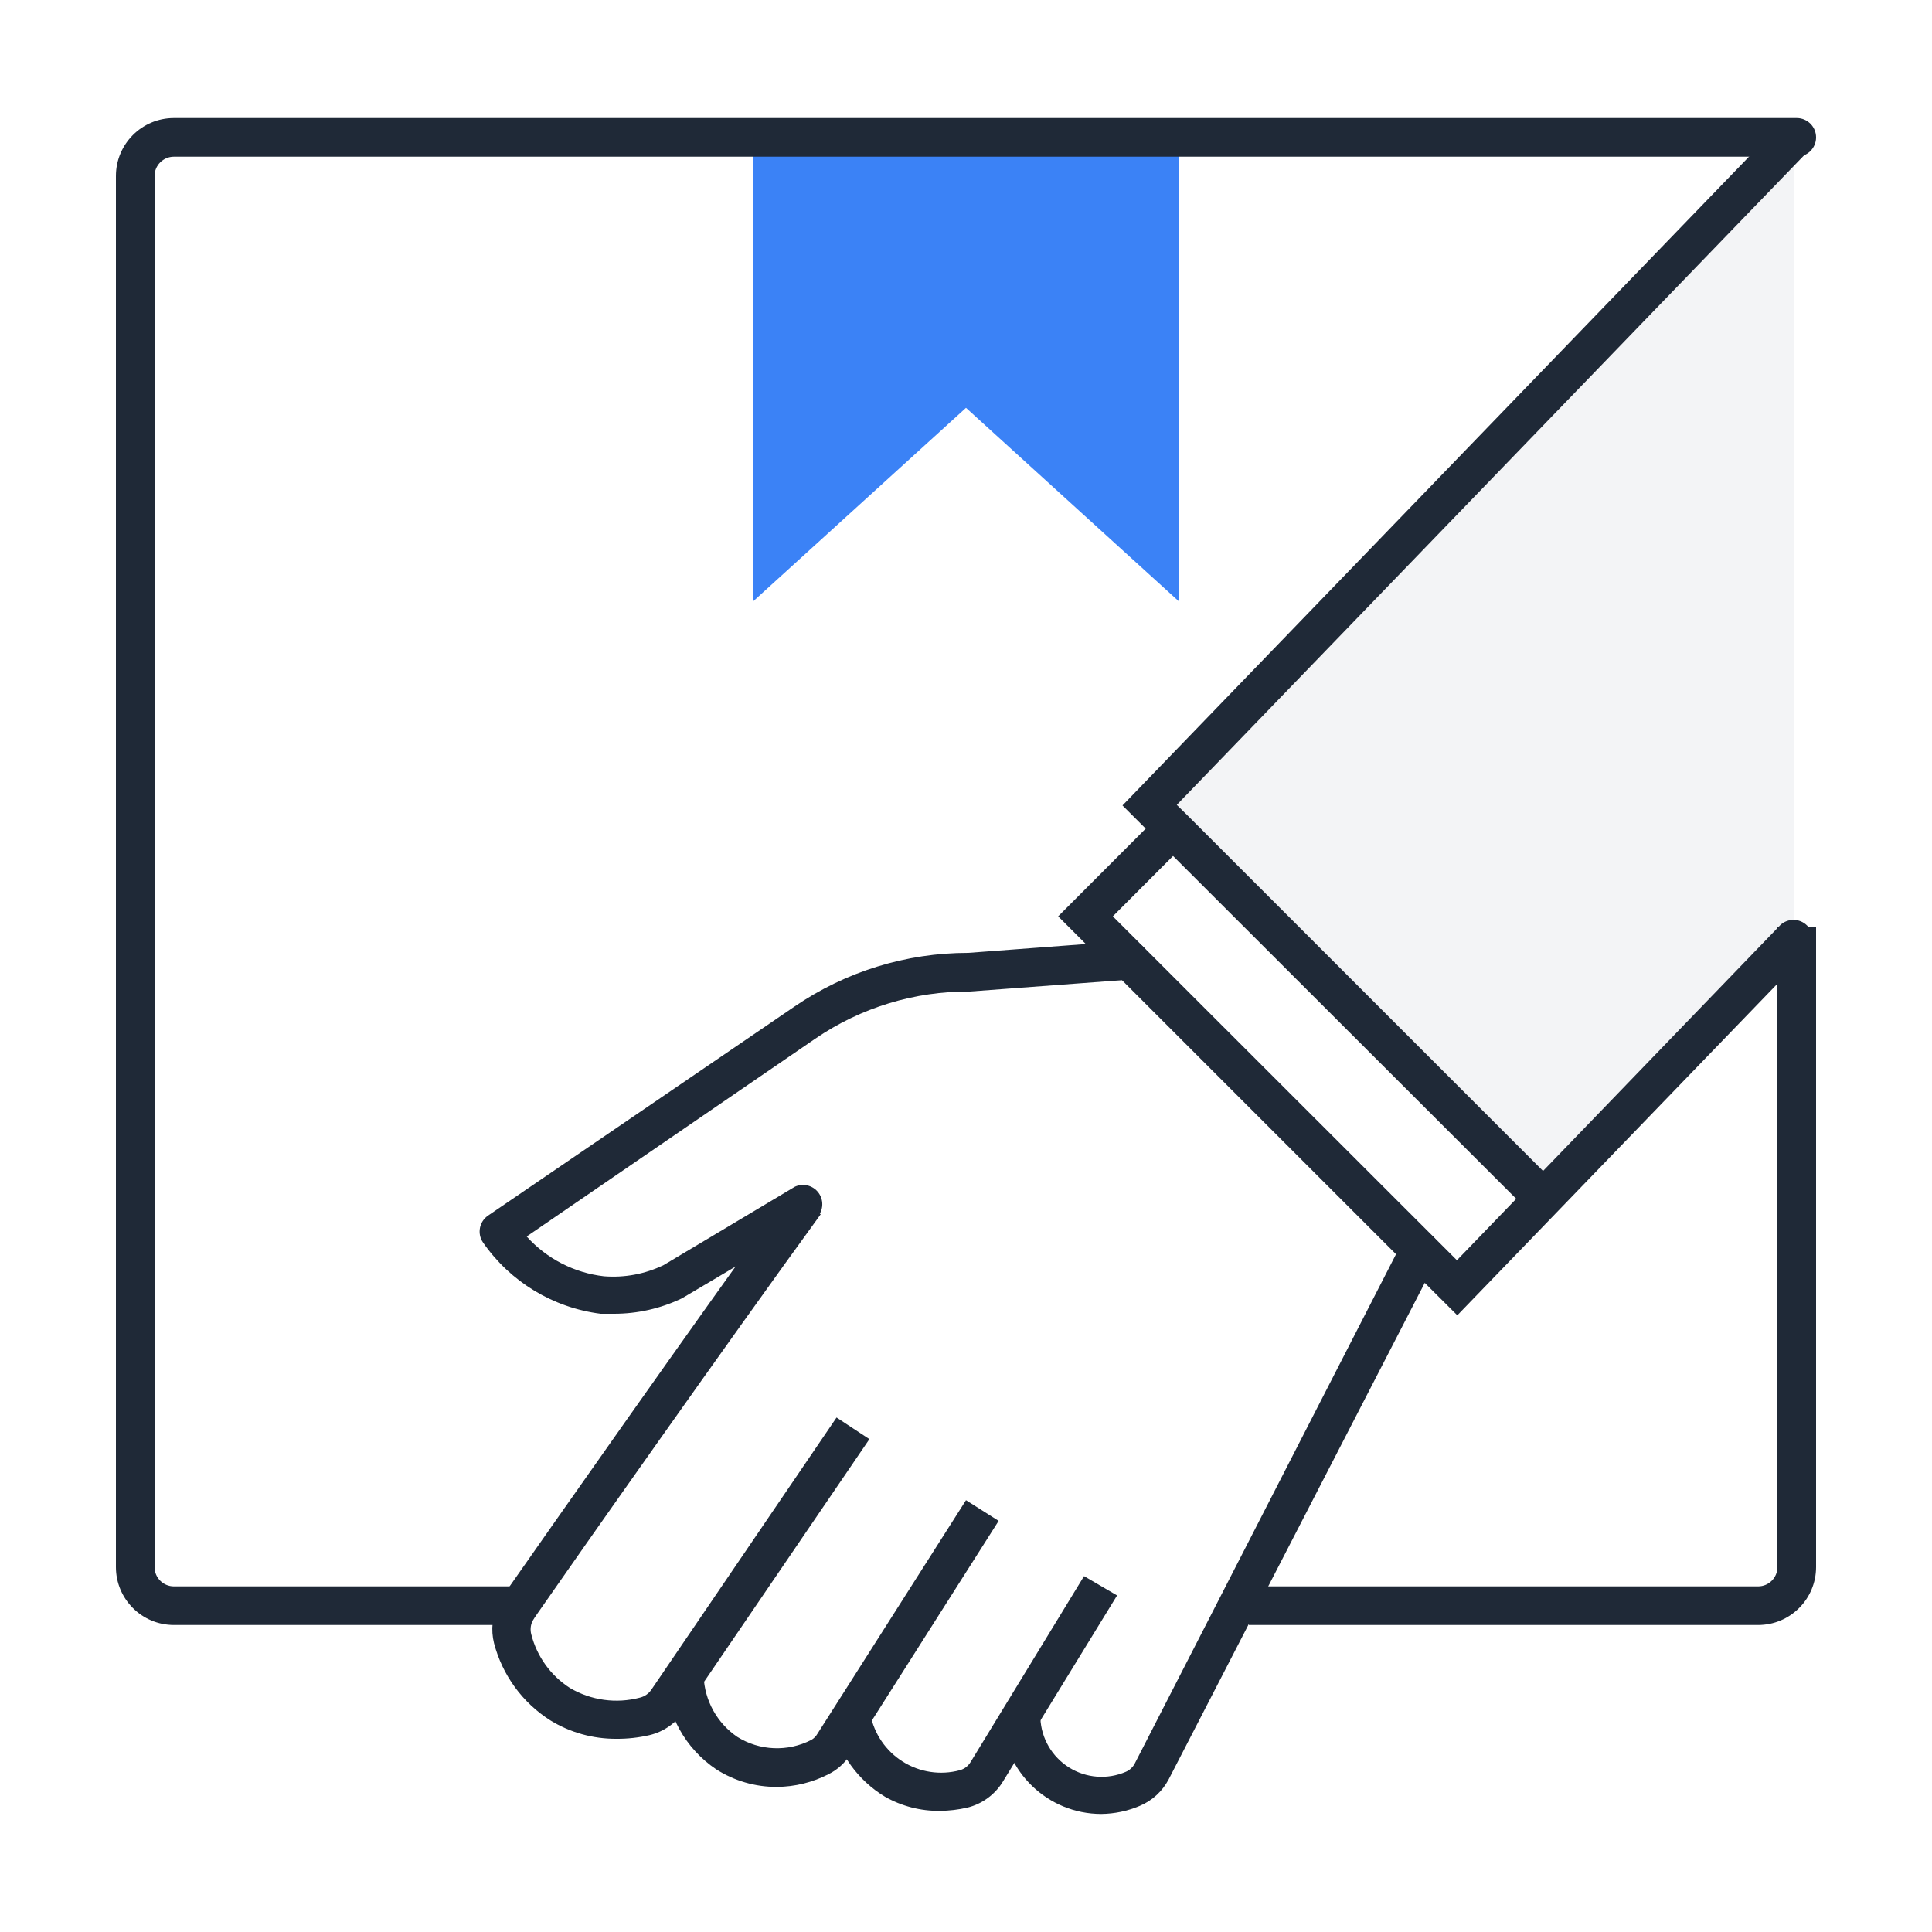
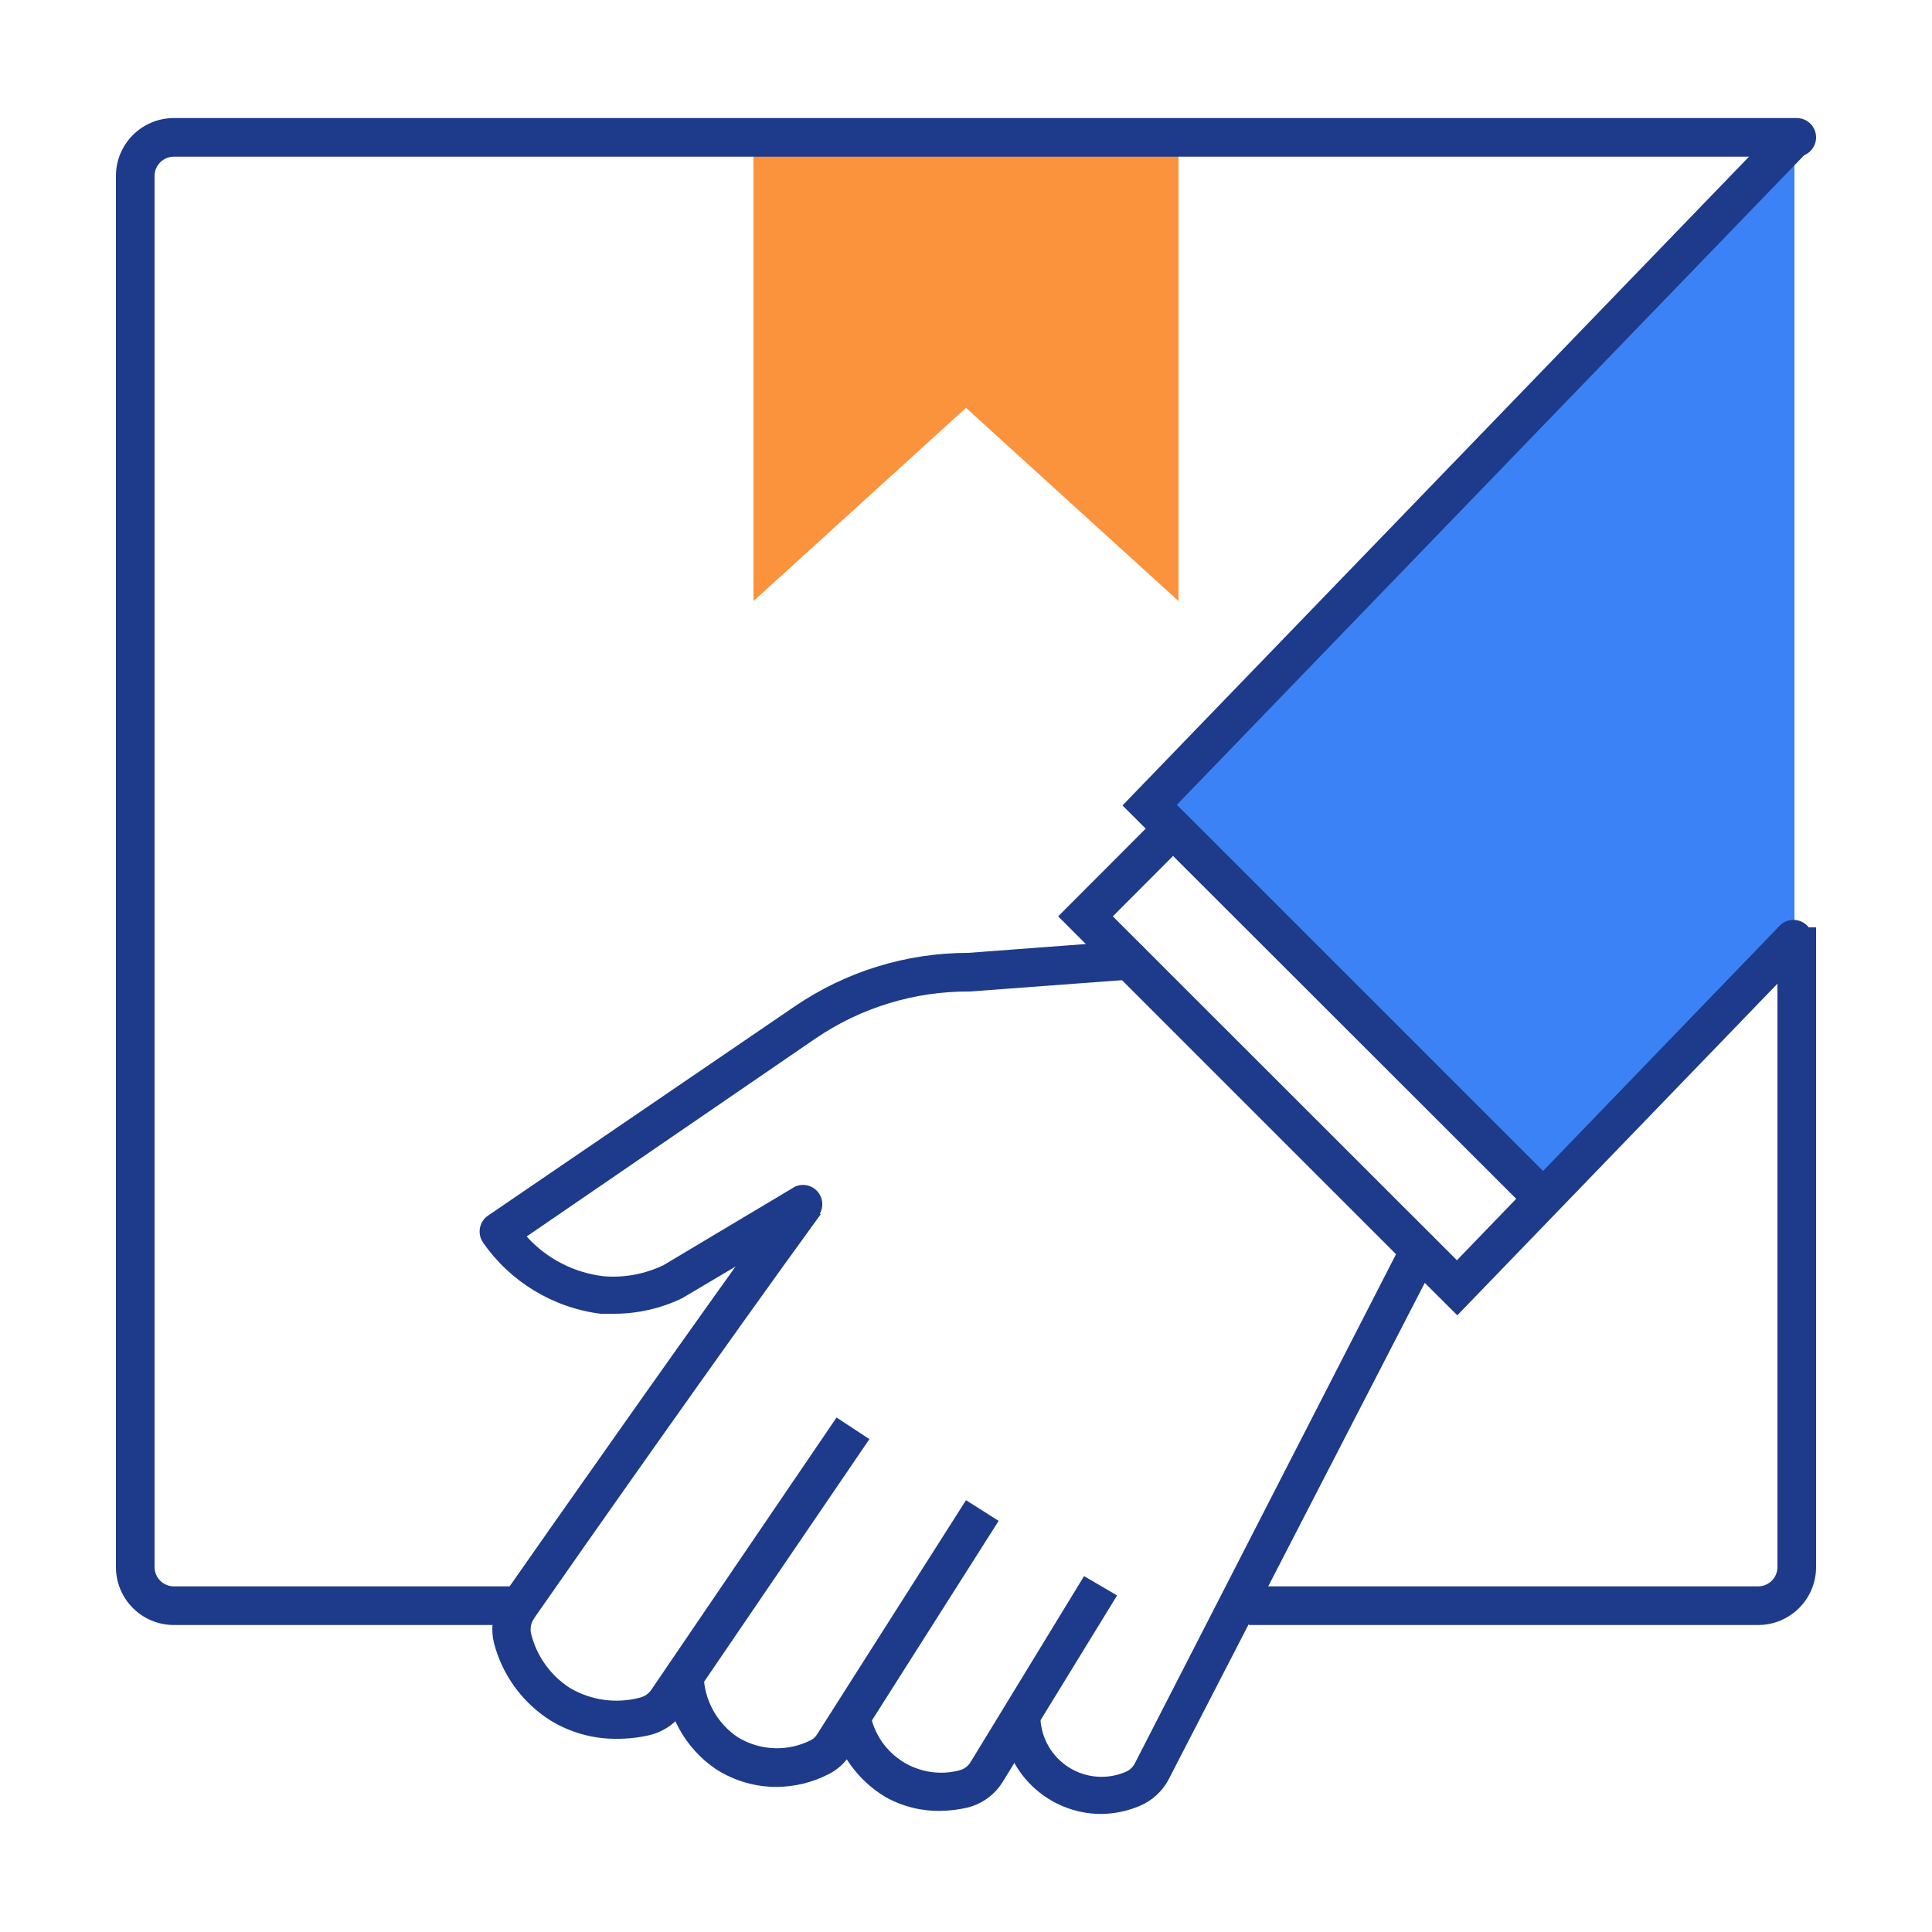
<svg xmlns="http://www.w3.org/2000/svg" width="800px" height="800px" viewBox="0 0 100 100" fill="#000000">
  <g id="SVGRepo_bgCarrier" stroke-width="0" />
  <g id="SVGRepo_tracerCarrier" stroke-linecap="round" stroke-linejoin="round" />
  <g id="SVGRepo_iconCarrier">
-     <polygon points="59.51 41.67 92.88 7.11 92.88 48.56 79.88 62.03 59.51 41.67" fill="#F3F4F6" />
-     <polygon points="61 7.11 61 31.11 50 21.11 39 31.11 39 7.11 61 7.11" fill="&#09;#3B82F6" />
-     <path d="M91,84.11H64.64v-2H91a1,1,0,0,0,1-1V48h2V81.11A3,3,0,0,1,91,84.11Z" fill="#1F2937" />
-     <path d="M31.9,90a6.46,6.46,0,0,1-3.41-.95,6.75,6.75,0,0,1-2.92-4A3,3,0,0,1,25.79,83c0.08-.15.16-0.26,0.23-0.38l0.14-.2c2.22-3.18,9.86-14.07,14.7-20.74l1.62,1.17C37.65,69.49,30,80.37,27.8,83.54l-0.13.19-0.11.18a1,1,0,0,0-.06.69,4.67,4.67,0,0,0,2,2.77,4.75,4.75,0,0,0,3.62.5,1,1,0,0,0,.6-0.42L43.3,73.37,45,74.49,35.42,88.55a3,3,0,0,1-1.8,1.26A7.33,7.33,0,0,1,31.9,90Z" fill="#1F2937" />
-     <path d="M40.21,92.49a5.78,5.78,0,0,1-3.14-.91,6,6,0,0,1-2.65-4.82l2,0v0a4,4,0,0,0,1.74,3.14,3.88,3.88,0,0,0,3.83.16,0.84,0.84,0,0,0,.32-0.32L50,77.65l1.69,1.07L44,90.83a2.82,2.82,0,0,1-1.11,1A5.94,5.94,0,0,1,40.21,92.49Z" fill="#1F2937" />
-     <path d="M48.64,93.73A5.6,5.6,0,0,1,45.81,93a6,6,0,0,1-2.76-3.83l2-.44a3.73,3.73,0,0,0,4.62,2.9,0.94,0.94,0,0,0,.57-0.43l5.87-9.62,1.71,1L51.9,92.23a3,3,0,0,1-1.82,1.33A6.53,6.53,0,0,1,48.64,93.73Z" fill="#1F2937" />
-     <path d="M57,93.89a5.16,5.16,0,0,1-5.15-4.95,1,1,0,0,1,1-1,1,1,0,0,1,1,1,3.17,3.17,0,0,0,4.42,2.77,0.94,0.94,0,0,0,.47-0.44L72.59,64.27a1,1,0,1,1,1.78.92L60.49,92.1A3,3,0,0,1,59,93.47,5.26,5.26,0,0,1,57,93.89Z" fill="#1F2937" />
-     <path d="M26.46,84.11H9a3,3,0,0,1-3-3v-72a3,3,0,0,1,3-3H93a1,1,0,1,1,0,2H9a1,1,0,0,0-1,1v72a1,1,0,0,0,1,1H26.46A1,1,0,1,1,26.46,84.11Z" fill="#1F2937" />
-     <path d="M31.77,68q-0.34,0-.68,0A8.74,8.74,0,0,1,25,64.31a1,1,0,0,1,.26-1.39L41.12,52.1a15.93,15.93,0,0,1,9-2.78l8.25-.62a1,1,0,1,1,.15,2l-8.32.62a14,14,0,0,0-8,2.44L27.26,64a6.36,6.36,0,0,0,4,2.06,6,6,0,0,0,3.09-.58l6.8-4.06a1,1,0,0,1,1,1.72L35.3,67.2A8.11,8.11,0,0,1,31.77,68Z" fill="#1F2937" />
-     <path d="M75.43,68.08l-2.66-2.65-18-18,5.25-5.26,0.77,0.65,0.7,0.71-3.89,3.9L75.41,65.23,92.16,47.87a1,1,0,0,1,1.44,1.38l-1.4,1.46Z" fill="#1F2937" />
-     <polygon points="79.13 62.7 58.1 41.69 92.16 6.42 93.6 7.81 60.91 41.66 61.46 42.2 80.55 61.29 79.13 62.7" fill="#1F2937" />
+     <polygon points="59.51 41.67 92.88 7.11 92.88 48.56 79.88 62.03 59.51 41.67" fill="#3B82F6" />
+     <polygon points="61 7.11 61 31.11 50 21.11 39 31.11 39 7.11 61 7.11" fill="#fb923c" />
+     <path d="M91,84.11H64.64v-2H91a1,1,0,0,0,1-1V48h2V81.11A3,3,0,0,1,91,84.11Z" fill="#1e3a8a" />
+     <path d="M31.9,90a6.46,6.46,0,0,1-3.41-.95,6.75,6.75,0,0,1-2.92-4A3,3,0,0,1,25.79,83c0.08-.15.16-0.26,0.23-0.38l0.14-.2c2.22-3.18,9.86-14.07,14.7-20.74l1.62,1.17C37.65,69.49,30,80.37,27.8,83.54l-0.13.19-0.11.18a1,1,0,0,0-.06.69,4.67,4.67,0,0,0,2,2.77,4.75,4.75,0,0,0,3.62.5,1,1,0,0,0,.6-0.42L43.3,73.37,45,74.49,35.42,88.55a3,3,0,0,1-1.8,1.26A7.33,7.33,0,0,1,31.9,90Z" fill="#1e3a8a" />
+     <path d="M40.21,92.49a5.78,5.78,0,0,1-3.14-.91,6,6,0,0,1-2.65-4.82l2,0v0a4,4,0,0,0,1.74,3.14,3.88,3.88,0,0,0,3.83.16,0.84,0.84,0,0,0,.32-0.32L50,77.65l1.69,1.07L44,90.83a2.82,2.82,0,0,1-1.11,1A5.94,5.94,0,0,1,40.21,92.49Z" fill="#1e3a8a" />
+     <path d="M48.64,93.73A5.6,5.6,0,0,1,45.81,93a6,6,0,0,1-2.76-3.83l2-.44a3.73,3.73,0,0,0,4.62,2.9,0.94,0.94,0,0,0,.57-0.43l5.87-9.62,1.71,1L51.9,92.23a3,3,0,0,1-1.82,1.33A6.53,6.53,0,0,1,48.64,93.73Z" fill="#1e3a8a" />
+     <path d="M57,93.89a5.16,5.16,0,0,1-5.15-4.95,1,1,0,0,1,1-1,1,1,0,0,1,1,1,3.17,3.17,0,0,0,4.42,2.77,0.94,0.94,0,0,0,.47-0.44L72.59,64.27a1,1,0,1,1,1.78.92L60.49,92.1A3,3,0,0,1,59,93.47,5.26,5.26,0,0,1,57,93.89Z" fill="#1e3a8a" />
+     <path d="M26.46,84.11H9a3,3,0,0,1-3-3v-72a3,3,0,0,1,3-3H93a1,1,0,1,1,0,2H9a1,1,0,0,0-1,1v72a1,1,0,0,0,1,1H26.46A1,1,0,1,1,26.46,84.11Z" fill="#1e3a8a" />
+     <path d="M31.77,68q-0.34,0-.68,0A8.74,8.74,0,0,1,25,64.31a1,1,0,0,1,.26-1.39L41.12,52.1a15.93,15.93,0,0,1,9-2.78l8.25-.62a1,1,0,1,1,.15,2l-8.32.62a14,14,0,0,0-8,2.44L27.26,64a6.36,6.36,0,0,0,4,2.06,6,6,0,0,0,3.09-.58l6.8-4.06a1,1,0,0,1,1,1.72L35.3,67.2A8.11,8.11,0,0,1,31.77,68Z" fill="#1e3a8a" />
+     <path d="M75.43,68.08l-2.66-2.65-18-18,5.25-5.26,0.77,0.65,0.7,0.71-3.89,3.9L75.41,65.23,92.16,47.87a1,1,0,0,1,1.44,1.38l-1.4,1.46Z" fill="#1e3a8a" />
+     <polygon points="79.13 62.7 58.1 41.69 92.16 6.42 93.6 7.81 60.91 41.66 61.46 42.2 80.55 61.29 79.13 62.7" fill="#1e3a8a" />
    <rect width="100" height="100" fill="none" />
  </g>
</svg>
